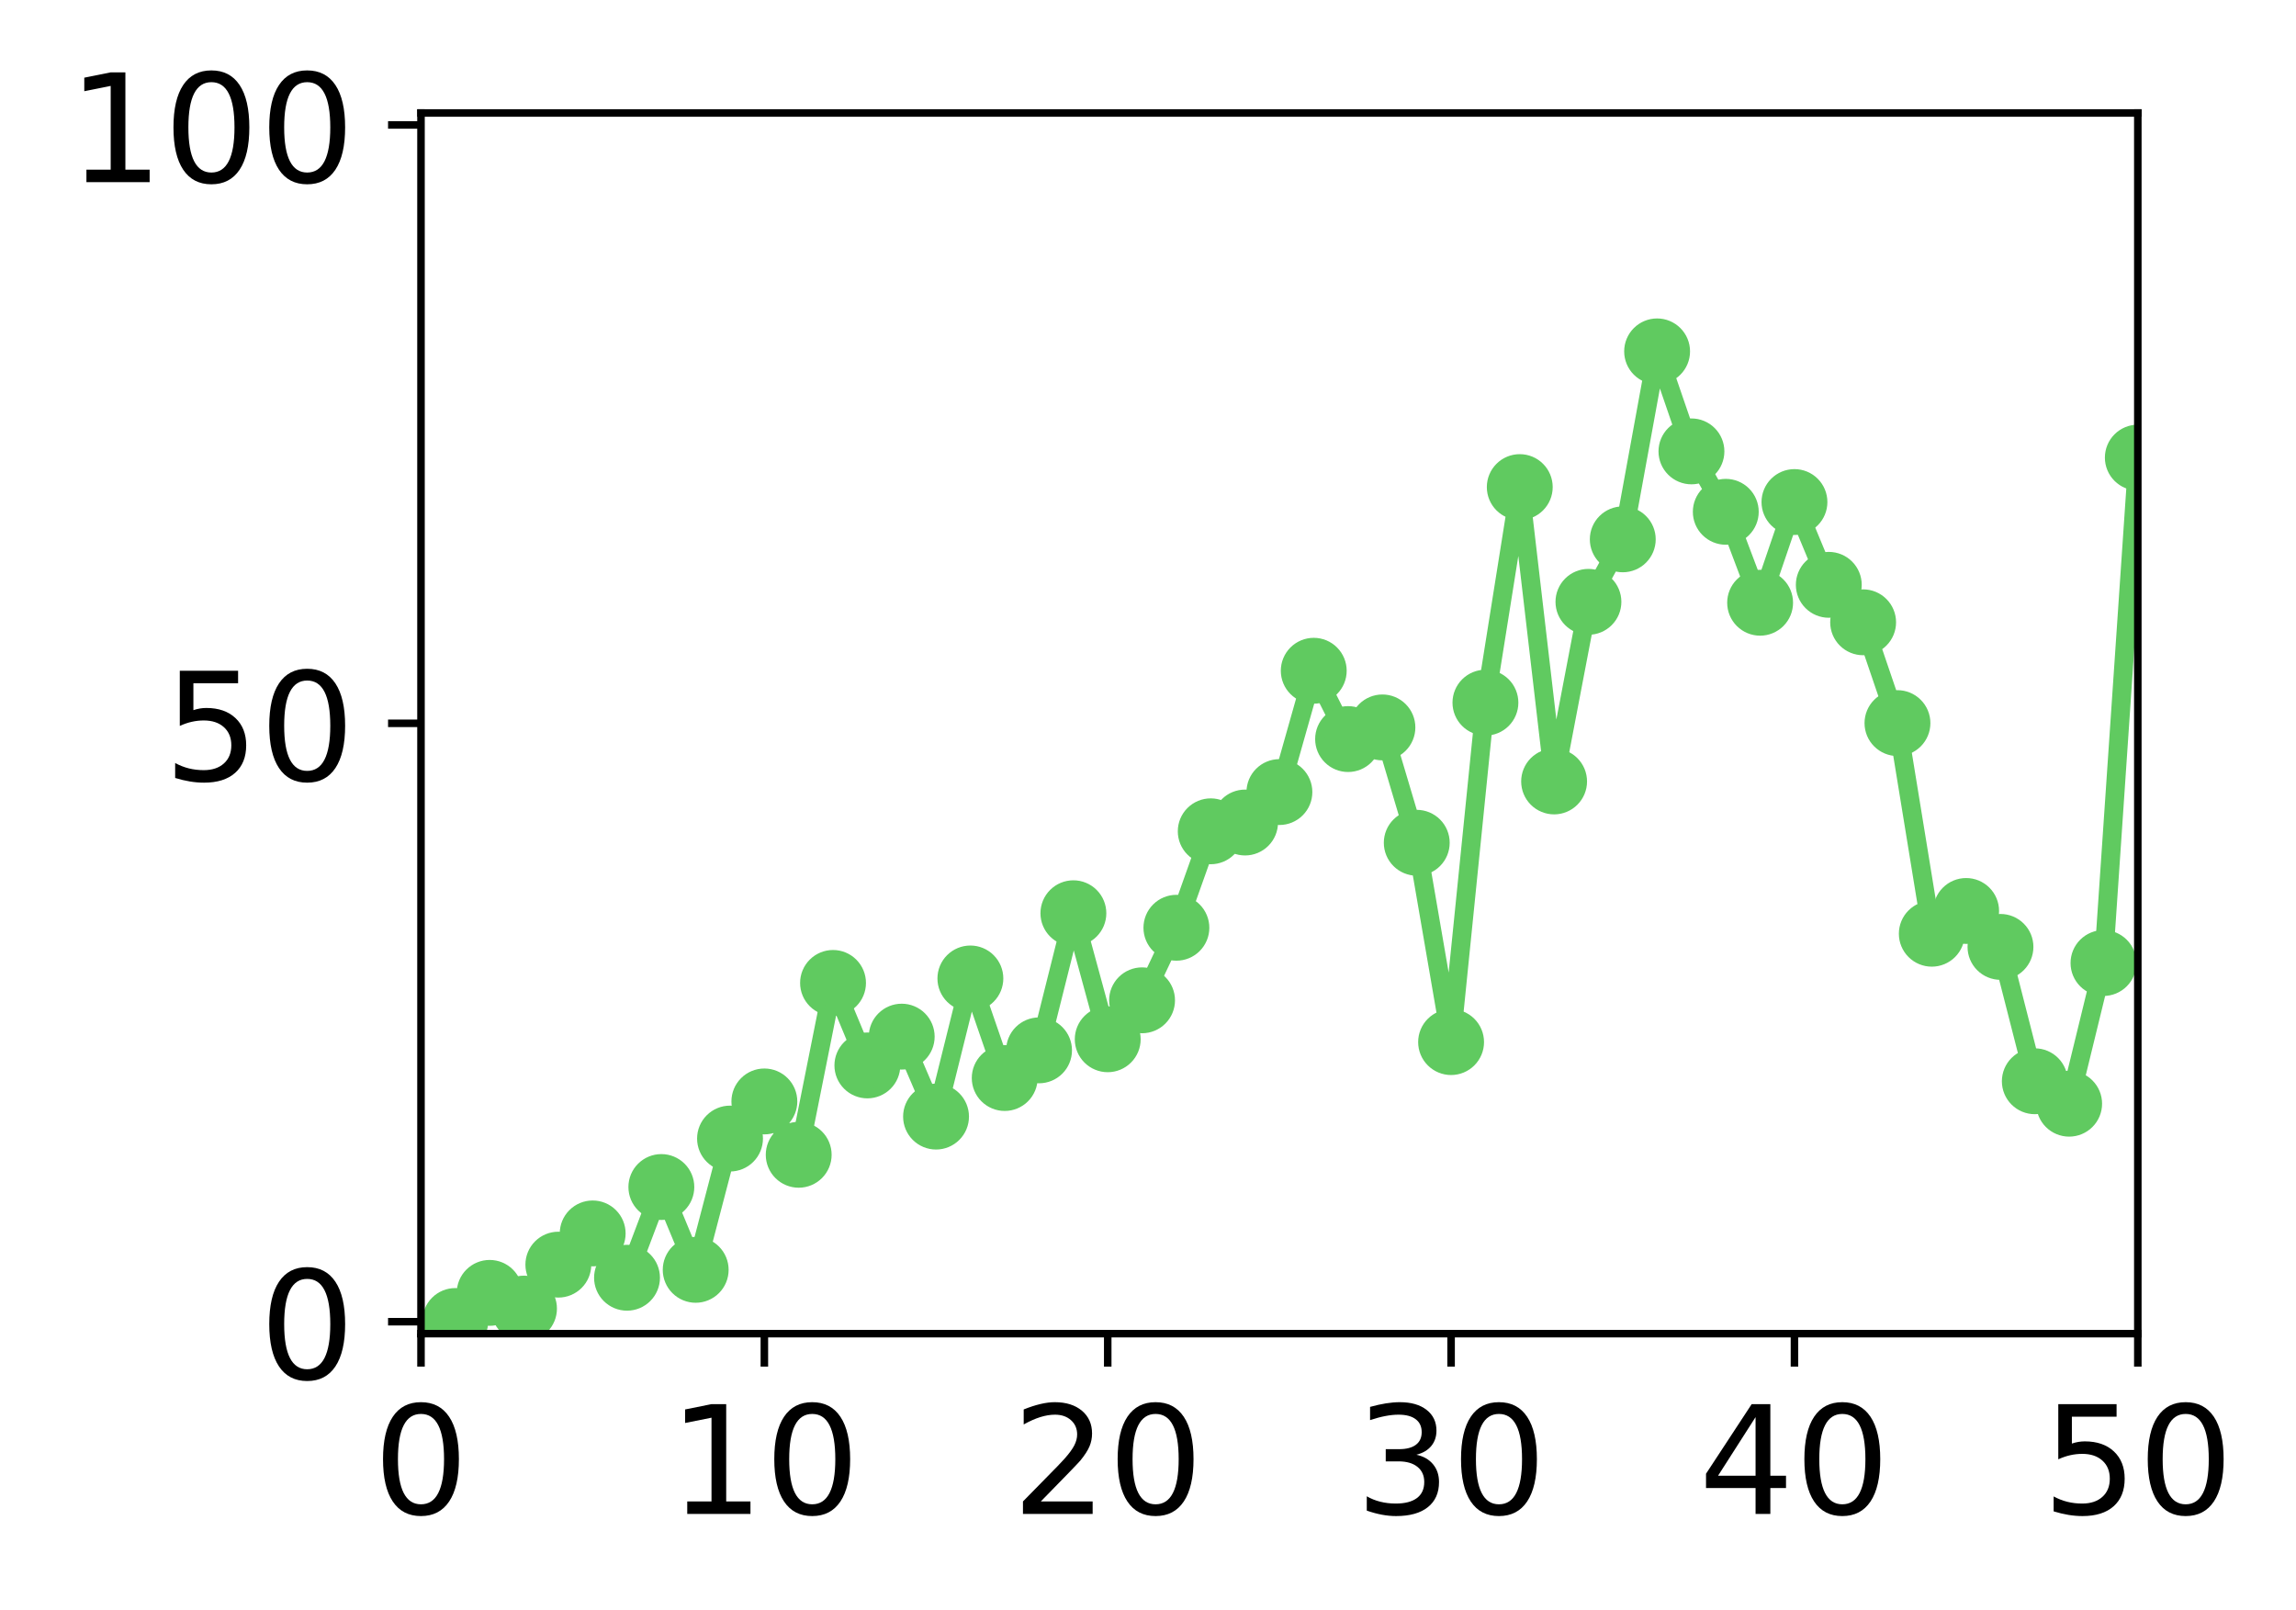
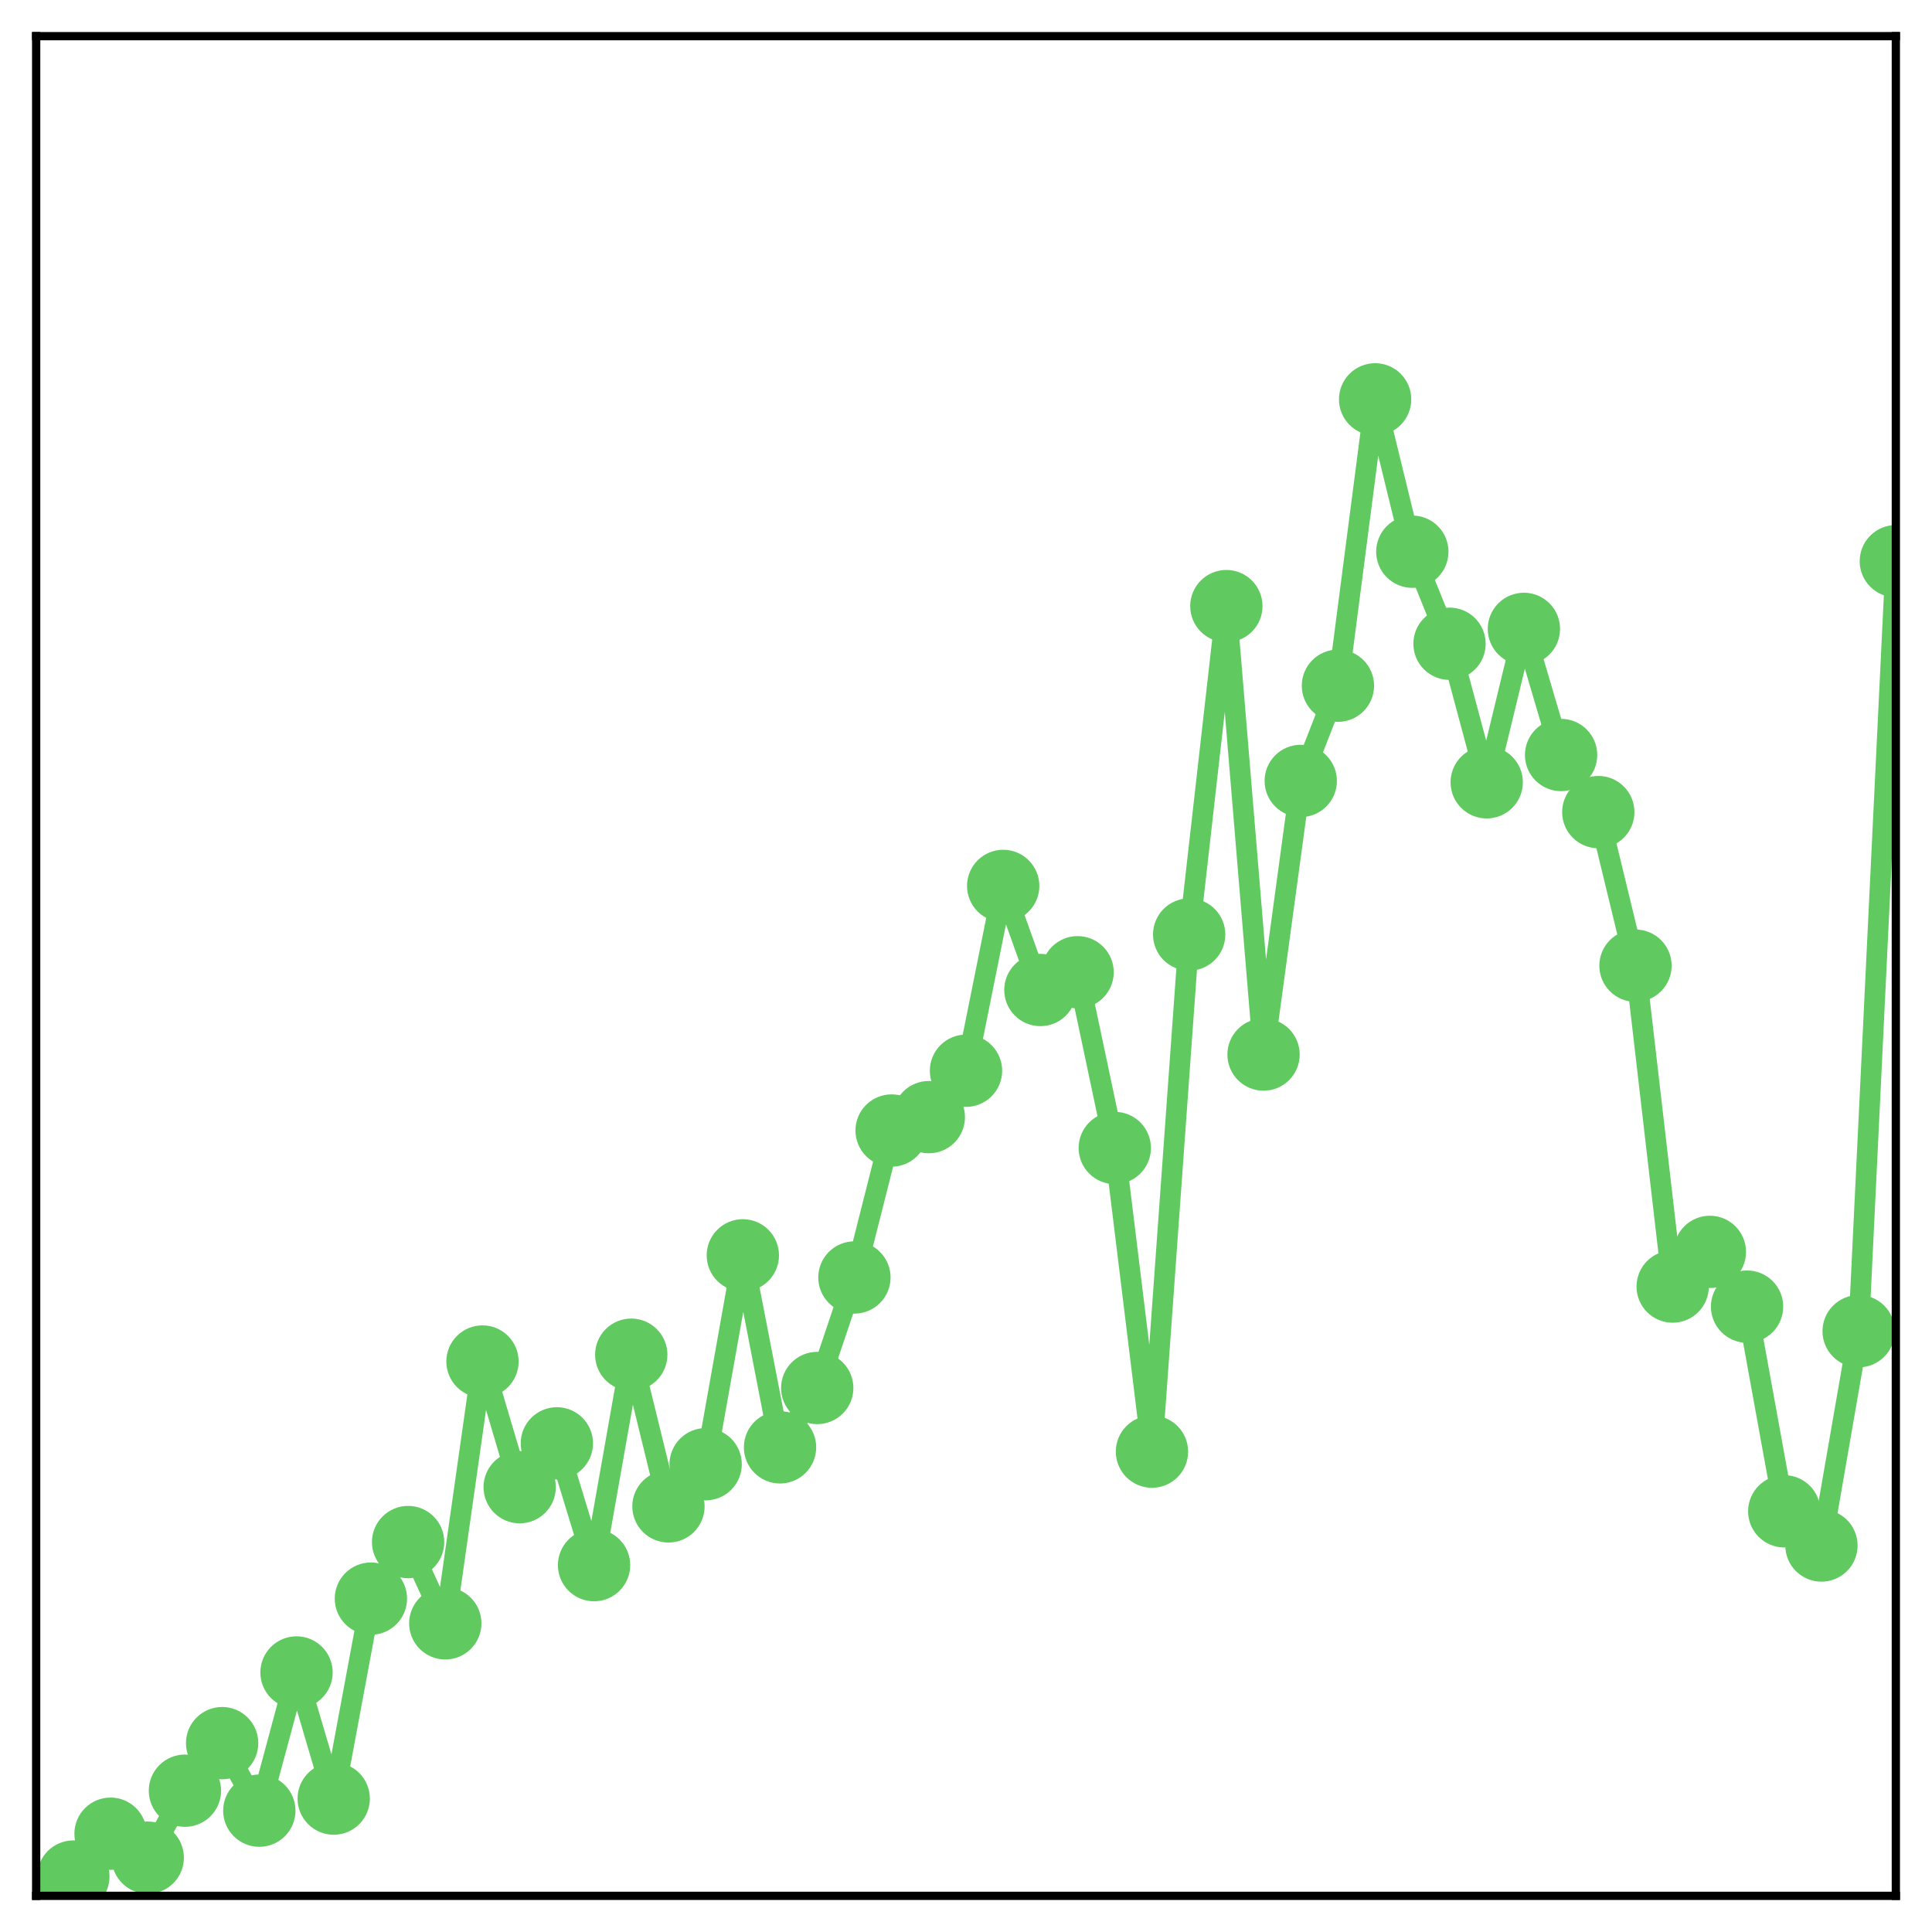
- <svg xmlns="http://www.w3.org/2000/svg" xmlns:xlink="http://www.w3.org/1999/xlink" height="171pt" version="1.1" viewBox="0 0 244 171" width="244pt">
+ <svg xmlns="http://www.w3.org/2000/svg" xmlns:xlink="http://www.w3.org/1999/xlink" height="187pt" version="1.1" viewBox="0 0 187 187" width="187pt">
  <defs>
    <style type="text/css">
*{stroke-linecap:butt;stroke-linejoin:round;}
  </style>
  </defs>
  <g id="figure_1">
    <g id="patch_1">
-       <path d="M 0 171.411  L 244.57 171.411  L 244.57 0  L 0 0  z " style="fill:#ffffff;" />
+       <path d="M 0 187  L 187 187  L 187 -0  L 0 -0  z " style="fill:#ffffff;" />
    </g>
    <g id="axes_1">
      <g id="patch_2">
-         <path d="M 44.74 141.726  L 227.19 141.726  L 227.19 12.007  L 44.74 12.007  z " style="fill:#ffffff;" />
+         <path d="M 3.5 183.5  L 183.5 183.5  L 183.5 3.5  L 3.5 3.5  z " style="fill:#ffffff;" />
      </g>
-       <g id="matplotlib.axis_1">
-         <g id="xtick_1">
-           <g id="line2d_1">
-             <defs>
-               <path d="M 0 0  L 0 3.5  " id="meac780198a" style="stroke:#000000;stroke-width:0.8;" />
-             </defs>
-             <g>
-               <use style="stroke:#000000;stroke-width:0.8;" x="44.74" xlink:href="#meac780198a" y="141.726" />
-             </g>
-           </g>
-           <g id="text_1">
-             <defs>
-               <path d="M 31.781 66.406  Q 24.172 66.406 20.328 58.906  Q 16.5 51.422 16.5 36.375  Q 16.5 21.391 20.328 13.891  Q 24.172 6.391 31.781 6.391  Q 39.453 6.391 43.281 13.891  Q 47.125 21.391 47.125 36.375  Q 47.125 51.422 43.281 58.906  Q 39.453 66.406 31.781 66.406  z M 31.781 74.219  Q 44.047 74.219 50.516 64.516  Q 56.984 54.828 56.984 36.375  Q 56.984 17.969 50.516 8.266  Q 44.047 -1.422 31.781 -1.422  Q 19.531 -1.422 13.062 8.266  Q 6.594 17.969 6.594 36.375  Q 6.594 54.828 13.062 64.516  Q 19.531 74.219 31.781 74.219  z " id="DejaVuSans-30" />
-             </defs>
-             <g transform="translate(39.65 160.8833)scale(0.16 -0.16)">
-               <use xlink:href="#DejaVuSans-30" />
-             </g>
-           </g>
-         </g>
-         <g id="xtick_2">
-           <g id="line2d_2">
-             <g>
-               <use style="stroke:#000000;stroke-width:0.8;" x="81.23" xlink:href="#meac780198a" y="141.726" />
-             </g>
-           </g>
-           <g id="text_2">
-             <defs>
-               <path d="M 12.406 8.297  L 28.516 8.297  L 28.516 63.922  L 10.984 60.406  L 10.984 69.391  L 28.422 72.906  L 38.281 72.906  L 38.281 8.297  L 54.391 8.297  L 54.391 0  L 12.406 0  z " id="DejaVuSans-31" />
-             </defs>
-             <g transform="translate(71.05 160.8833)scale(0.16 -0.16)">
-               <use xlink:href="#DejaVuSans-31" />
-               <use x="63.623" xlink:href="#DejaVuSans-30" />
-             </g>
-           </g>
-         </g>
-         <g id="xtick_3">
-           <g id="line2d_3">
-             <g>
-               <use style="stroke:#000000;stroke-width:0.8;" x="117.72" xlink:href="#meac780198a" y="141.726" />
-             </g>
-           </g>
-           <g id="text_3">
-             <defs>
-               <path d="M 19.188 8.297  L 53.609 8.297  L 53.609 0  L 7.328 0  L 7.328 8.297  Q 12.938 14.109 22.625 23.891  Q 32.328 33.688 34.812 36.531  Q 39.547 41.844 41.422 45.531  Q 43.312 49.219 43.312 52.781  Q 43.312 58.594 39.234 62.25  Q 35.156 65.922 28.609 65.922  Q 23.969 65.922 18.812 64.312  Q 13.672 62.703 7.812 59.422  L 7.812 69.391  Q 13.766 71.781 18.938 73  Q 24.125 74.219 28.422 74.219  Q 39.75 74.219 46.484 68.547  Q 53.219 62.891 53.219 53.422  Q 53.219 48.922 51.531 44.891  Q 49.859 40.875 45.406 35.406  Q 44.188 33.984 37.641 27.219  Q 31.109 20.453 19.188 8.297  z " id="DejaVuSans-32" />
-             </defs>
-             <g transform="translate(107.54 160.8833)scale(0.16 -0.16)">
-               <use xlink:href="#DejaVuSans-32" />
-               <use x="63.623" xlink:href="#DejaVuSans-30" />
-             </g>
-           </g>
-         </g>
-         <g id="xtick_4">
-           <g id="line2d_4">
-             <g>
-               <use style="stroke:#000000;stroke-width:0.8;" x="154.21" xlink:href="#meac780198a" y="141.726" />
-             </g>
-           </g>
-           <g id="text_4">
-             <defs>
-               <path d="M 40.578 39.312  Q 47.656 37.797 51.625 33  Q 55.609 28.219 55.609 21.188  Q 55.609 10.406 48.188 4.484  Q 40.766 -1.422 27.094 -1.422  Q 22.516 -1.422 17.656 -0.516  Q 12.797 0.391 7.625 2.203  L 7.625 11.719  Q 11.719 9.328 16.594 8.109  Q 21.484 6.891 26.812 6.891  Q 36.078 6.891 40.938 10.547  Q 45.797 14.203 45.797 21.188  Q 45.797 27.641 41.281 31.266  Q 36.766 34.906 28.719 34.906  L 20.219 34.906  L 20.219 43.016  L 29.109 43.016  Q 36.375 43.016 40.234 45.922  Q 44.094 48.828 44.094 54.297  Q 44.094 59.906 40.109 62.906  Q 36.141 65.922 28.719 65.922  Q 24.656 65.922 20.016 65.031  Q 15.375 64.156 9.812 62.312  L 9.812 71.094  Q 15.438 72.656 20.344 73.438  Q 25.25 74.219 29.594 74.219  Q 40.828 74.219 47.359 69.109  Q 53.906 64.016 53.906 55.328  Q 53.906 49.266 50.438 45.094  Q 46.969 40.922 40.578 39.312  z " id="DejaVuSans-33" />
-             </defs>
-             <g transform="translate(144.03 160.8833)scale(0.16 -0.16)">
-               <use xlink:href="#DejaVuSans-33" />
-               <use x="63.623" xlink:href="#DejaVuSans-30" />
-             </g>
-           </g>
-         </g>
-         <g id="xtick_5">
-           <g id="line2d_5">
-             <g>
-               <use style="stroke:#000000;stroke-width:0.8;" x="190.7" xlink:href="#meac780198a" y="141.726" />
-             </g>
-           </g>
-           <g id="text_5">
-             <defs>
-               <path d="M 37.797 64.312  L 12.891 25.391  L 37.797 25.391  z M 35.203 72.906  L 47.609 72.906  L 47.609 25.391  L 58.016 25.391  L 58.016 17.188  L 47.609 17.188  L 47.609 0  L 37.797 0  L 37.797 17.188  L 4.891 17.188  L 4.891 26.703  z " id="DejaVuSans-34" />
-             </defs>
-             <g transform="translate(180.52 160.8833)scale(0.16 -0.16)">
-               <use xlink:href="#DejaVuSans-34" />
-               <use x="63.623" xlink:href="#DejaVuSans-30" />
-             </g>
-           </g>
-         </g>
-         <g id="xtick_6">
-           <g id="line2d_6">
-             <g>
-               <use style="stroke:#000000;stroke-width:0.8;" x="227.19" xlink:href="#meac780198a" y="141.726" />
-             </g>
-           </g>
-           <g id="text_6">
-             <defs>
-               <path d="M 10.797 72.906  L 49.516 72.906  L 49.516 64.594  L 19.828 64.594  L 19.828 46.734  Q 21.969 47.469 24.109 47.828  Q 26.266 48.188 28.422 48.188  Q 40.625 48.188 47.75 41.5  Q 54.891 34.812 54.891 23.391  Q 54.891 11.625 47.562 5.094  Q 40.234 -1.422 26.906 -1.422  Q 22.312 -1.422 17.547 -0.641  Q 12.797 0.141 7.719 1.703  L 7.719 11.625  Q 12.109 9.234 16.797 8.062  Q 21.484 6.891 26.703 6.891  Q 35.156 6.891 40.078 11.328  Q 45.016 15.766 45.016 23.391  Q 45.016 31 40.078 35.438  Q 35.156 39.891 26.703 39.891  Q 22.75 39.891 18.812 39.016  Q 14.891 38.141 10.797 36.281  z " id="DejaVuSans-35" />
-             </defs>
-             <g transform="translate(217.01 160.8833)scale(0.16 -0.16)">
-               <use xlink:href="#DejaVuSans-35" />
-               <use x="63.623" xlink:href="#DejaVuSans-30" />
-             </g>
-           </g>
-         </g>
-       </g>
-       <g id="matplotlib.axis_2">
-         <g id="ytick_1">
-           <g id="line2d_7">
-             <defs>
-               <path d="M 0 0  L -3.5 0  " id="me0cb62bd78" style="stroke:#000000;stroke-width:0.8;" />
-             </defs>
-             <g>
-               <use style="stroke:#000000;stroke-width:0.8;" x="44.74" xlink:href="#me0cb62bd78" y="140.454" />
-             </g>
-           </g>
-           <g id="text_7">
-             <g transform="translate(27.56 146.5328)scale(0.16 -0.16)">
-               <use xlink:href="#DejaVuSans-30" />
-             </g>
-           </g>
-         </g>
-         <g id="ytick_2">
-           <g id="line2d_8">
-             <g>
-               <use style="stroke:#000000;stroke-width:0.8;" x="44.74" xlink:href="#me0cb62bd78" y="76.866" />
-             </g>
-           </g>
-           <g id="text_8">
-             <g transform="translate(17.38 82.94516)scale(0.16 -0.16)">
-               <use xlink:href="#DejaVuSans-35" />
-               <use x="63.623" xlink:href="#DejaVuSans-30" />
-             </g>
-           </g>
-         </g>
-         <g id="ytick_3">
-           <g id="line2d_9">
-             <g>
-               <use style="stroke:#000000;stroke-width:0.8;" x="44.74" xlink:href="#me0cb62bd78" y="13.279" />
-             </g>
-           </g>
-           <g id="text_9">
-             <g transform="translate(7.2 19.3575)scale(0.16 -0.16)">
-               <use xlink:href="#DejaVuSans-31" />
-               <use x="63.623" xlink:href="#DejaVuSans-30" />
-               <use x="127.246" xlink:href="#DejaVuSans-30" />
-             </g>
-           </g>
-         </g>
-       </g>
-       <g id="line2d_10">
-         <path clip-path="url(#p3fc40da5dc)" d="M 48.389 140.381  L 52.038 137.393  L 55.687 139.062  L 59.336 134.392  L 62.985 131.075  L 66.634 135.784  L 70.283 126.144  L 73.932 134.943  L 77.581 120.994  L 81.23 117.049  L 84.879 122.717  L 88.528 104.455  L 92.177 113.221  L 95.826 110.163  L 99.475 118.659  L 103.124 103.98  L 106.773 114.56  L 110.422 111.62  L 114.071 97.049  L 117.72 110.442  L 121.369 106.302  L 125.018 98.592  L 128.667 88.342  L 132.316 87.408  L 135.965 84.172  L 139.614 71.281  L 143.263 78.54  L 146.912 77.302  L 150.561 89.56  L 154.21 110.742  L 157.859 74.67  L 161.508 51.763  L 165.157 83.043  L 168.806 63.957  L 172.455 57.315  L 176.104 37.341  L 179.753 47.968  L 183.402 54.389  L 187.051 64.052  L 190.7 53.352  L 194.349 62.149  L 197.998 66.131  L 201.647 76.844  L 205.296 99.226  L 208.945 96.808  L 212.594 100.626  L 216.243 114.904  L 219.892 117.289  L 223.541 102.34  L 227.19 48.629  " style="fill:none;stroke:#60ca60;stroke-linecap:square;stroke-width:2;" />
+       <g id="matplotlib.axis_1" />
+       <g id="matplotlib.axis_2" />
+       <g id="line2d_1">
+         <path clip-path="url(#p39ea8d35b3)" d="M 7.1 181.634  L 10.7 177.487  L 14.3 179.804  L 17.9 173.323  L 21.5 168.72  L 25.1 175.256  L 28.7 161.879  L 32.3 174.088  L 35.9 154.732  L 39.5 149.258  L 43.1 157.124  L 46.7 131.782  L 50.3 143.946  L 53.9 139.703  L 57.5 151.492  L 61.1 131.123  L 64.7 145.805  L 68.3 141.724  L 71.9 121.506  L 75.5 140.09  L 79.1 134.345  L 82.7 123.647  L 86.3 109.424  L 89.9 108.128  L 93.5 103.638  L 97.1 85.749  L 100.7 95.822  L 104.3 94.105  L 107.9 111.114  L 111.5 140.506  L 115.1 90.452  L 118.7 58.666  L 122.3 102.071  L 125.9 75.586  L 129.5 66.371  L 133.1 38.654  L 136.7 53.4  L 140.3 62.31  L 143.9 75.719  L 147.5 60.871  L 151.1 73.078  L 154.7 78.604  L 158.3 93.469  L 161.9 124.527  L 165.5 121.171  L 169.1 126.47  L 172.7 146.282  L 176.3 149.592  L 179.9 128.848  L 183.5 54.318  " style="fill:none;stroke:#60ca60;stroke-linecap:square;stroke-width:2;" />
        <defs>
-           <path d="M 0 3  C 0.796 3 1.559 2.684 2.121 2.121  C 2.684 1.559 3 0.796 3 0  C 3 -0.796 2.684 -1.559 2.121 -2.121  C 1.559 -2.684 0.796 -3 0 -3  C -0.796 -3 -1.559 -2.684 -2.121 -2.121  C -2.684 -1.559 -3 -0.796 -3 0  C -3 0.796 -2.684 1.559 -2.121 2.121  C -1.559 2.684 -0.796 3 0 3  z " id="m185a0337d0" style="stroke:#60ca60;" />
+           <path d="M 0 3  C 0.796 3 1.559 2.684 2.121 2.121  C 2.684 1.559 3 0.796 3 0  C 3 -0.796 2.684 -1.559 2.121 -2.121  C 1.559 -2.684 0.796 -3 0 -3  C -0.796 -3 -1.559 -2.684 -2.121 -2.121  C -2.684 -1.559 -3 -0.796 -3 0  C -3 0.796 -2.684 1.559 -2.121 2.121  C -1.559 2.684 -0.796 3 0 3  z " id="mfbf04c2857" style="stroke:#60ca60;" />
        </defs>
-         <g clip-path="url(#p3fc40da5dc)">
-           <use style="fill:#60ca60;stroke:#60ca60;" x="48.389" xlink:href="#m185a0337d0" y="140.381" />
-           <use style="fill:#60ca60;stroke:#60ca60;" x="52.038" xlink:href="#m185a0337d0" y="137.393" />
-           <use style="fill:#60ca60;stroke:#60ca60;" x="55.687" xlink:href="#m185a0337d0" y="139.062" />
-           <use style="fill:#60ca60;stroke:#60ca60;" x="59.336" xlink:href="#m185a0337d0" y="134.392" />
-           <use style="fill:#60ca60;stroke:#60ca60;" x="62.985" xlink:href="#m185a0337d0" y="131.075" />
-           <use style="fill:#60ca60;stroke:#60ca60;" x="66.634" xlink:href="#m185a0337d0" y="135.784" />
-           <use style="fill:#60ca60;stroke:#60ca60;" x="70.283" xlink:href="#m185a0337d0" y="126.144" />
-           <use style="fill:#60ca60;stroke:#60ca60;" x="73.932" xlink:href="#m185a0337d0" y="134.943" />
-           <use style="fill:#60ca60;stroke:#60ca60;" x="77.581" xlink:href="#m185a0337d0" y="120.994" />
-           <use style="fill:#60ca60;stroke:#60ca60;" x="81.23" xlink:href="#m185a0337d0" y="117.049" />
-           <use style="fill:#60ca60;stroke:#60ca60;" x="84.879" xlink:href="#m185a0337d0" y="122.717" />
-           <use style="fill:#60ca60;stroke:#60ca60;" x="88.528" xlink:href="#m185a0337d0" y="104.455" />
-           <use style="fill:#60ca60;stroke:#60ca60;" x="92.177" xlink:href="#m185a0337d0" y="113.221" />
-           <use style="fill:#60ca60;stroke:#60ca60;" x="95.826" xlink:href="#m185a0337d0" y="110.163" />
-           <use style="fill:#60ca60;stroke:#60ca60;" x="99.475" xlink:href="#m185a0337d0" y="118.659" />
-           <use style="fill:#60ca60;stroke:#60ca60;" x="103.124" xlink:href="#m185a0337d0" y="103.98" />
-           <use style="fill:#60ca60;stroke:#60ca60;" x="106.773" xlink:href="#m185a0337d0" y="114.56" />
-           <use style="fill:#60ca60;stroke:#60ca60;" x="110.422" xlink:href="#m185a0337d0" y="111.62" />
-           <use style="fill:#60ca60;stroke:#60ca60;" x="114.071" xlink:href="#m185a0337d0" y="97.049" />
-           <use style="fill:#60ca60;stroke:#60ca60;" x="117.72" xlink:href="#m185a0337d0" y="110.442" />
-           <use style="fill:#60ca60;stroke:#60ca60;" x="121.369" xlink:href="#m185a0337d0" y="106.302" />
-           <use style="fill:#60ca60;stroke:#60ca60;" x="125.018" xlink:href="#m185a0337d0" y="98.592" />
-           <use style="fill:#60ca60;stroke:#60ca60;" x="128.667" xlink:href="#m185a0337d0" y="88.342" />
-           <use style="fill:#60ca60;stroke:#60ca60;" x="132.316" xlink:href="#m185a0337d0" y="87.408" />
-           <use style="fill:#60ca60;stroke:#60ca60;" x="135.965" xlink:href="#m185a0337d0" y="84.172" />
-           <use style="fill:#60ca60;stroke:#60ca60;" x="139.614" xlink:href="#m185a0337d0" y="71.281" />
-           <use style="fill:#60ca60;stroke:#60ca60;" x="143.263" xlink:href="#m185a0337d0" y="78.54" />
-           <use style="fill:#60ca60;stroke:#60ca60;" x="146.912" xlink:href="#m185a0337d0" y="77.302" />
-           <use style="fill:#60ca60;stroke:#60ca60;" x="150.561" xlink:href="#m185a0337d0" y="89.56" />
-           <use style="fill:#60ca60;stroke:#60ca60;" x="154.21" xlink:href="#m185a0337d0" y="110.742" />
-           <use style="fill:#60ca60;stroke:#60ca60;" x="157.859" xlink:href="#m185a0337d0" y="74.67" />
-           <use style="fill:#60ca60;stroke:#60ca60;" x="161.508" xlink:href="#m185a0337d0" y="51.763" />
-           <use style="fill:#60ca60;stroke:#60ca60;" x="165.157" xlink:href="#m185a0337d0" y="83.043" />
-           <use style="fill:#60ca60;stroke:#60ca60;" x="168.806" xlink:href="#m185a0337d0" y="63.957" />
-           <use style="fill:#60ca60;stroke:#60ca60;" x="172.455" xlink:href="#m185a0337d0" y="57.315" />
-           <use style="fill:#60ca60;stroke:#60ca60;" x="176.104" xlink:href="#m185a0337d0" y="37.341" />
-           <use style="fill:#60ca60;stroke:#60ca60;" x="179.753" xlink:href="#m185a0337d0" y="47.968" />
-           <use style="fill:#60ca60;stroke:#60ca60;" x="183.402" xlink:href="#m185a0337d0" y="54.389" />
-           <use style="fill:#60ca60;stroke:#60ca60;" x="187.051" xlink:href="#m185a0337d0" y="64.052" />
-           <use style="fill:#60ca60;stroke:#60ca60;" x="190.7" xlink:href="#m185a0337d0" y="53.352" />
-           <use style="fill:#60ca60;stroke:#60ca60;" x="194.349" xlink:href="#m185a0337d0" y="62.149" />
-           <use style="fill:#60ca60;stroke:#60ca60;" x="197.998" xlink:href="#m185a0337d0" y="66.131" />
-           <use style="fill:#60ca60;stroke:#60ca60;" x="201.647" xlink:href="#m185a0337d0" y="76.844" />
-           <use style="fill:#60ca60;stroke:#60ca60;" x="205.296" xlink:href="#m185a0337d0" y="99.226" />
-           <use style="fill:#60ca60;stroke:#60ca60;" x="208.945" xlink:href="#m185a0337d0" y="96.808" />
-           <use style="fill:#60ca60;stroke:#60ca60;" x="212.594" xlink:href="#m185a0337d0" y="100.626" />
-           <use style="fill:#60ca60;stroke:#60ca60;" x="216.243" xlink:href="#m185a0337d0" y="114.904" />
-           <use style="fill:#60ca60;stroke:#60ca60;" x="219.892" xlink:href="#m185a0337d0" y="117.289" />
-           <use style="fill:#60ca60;stroke:#60ca60;" x="223.541" xlink:href="#m185a0337d0" y="102.34" />
-           <use style="fill:#60ca60;stroke:#60ca60;" x="227.19" xlink:href="#m185a0337d0" y="48.629" />
+         <g clip-path="url(#p39ea8d35b3)">
+           <use style="fill:#60ca60;stroke:#60ca60;" x="7.1" xlink:href="#mfbf04c2857" y="181.634" />
+           <use style="fill:#60ca60;stroke:#60ca60;" x="10.7" xlink:href="#mfbf04c2857" y="177.487" />
+           <use style="fill:#60ca60;stroke:#60ca60;" x="14.3" xlink:href="#mfbf04c2857" y="179.804" />
+           <use style="fill:#60ca60;stroke:#60ca60;" x="17.9" xlink:href="#mfbf04c2857" y="173.323" />
+           <use style="fill:#60ca60;stroke:#60ca60;" x="21.5" xlink:href="#mfbf04c2857" y="168.72" />
+           <use style="fill:#60ca60;stroke:#60ca60;" x="25.1" xlink:href="#mfbf04c2857" y="175.256" />
+           <use style="fill:#60ca60;stroke:#60ca60;" x="28.7" xlink:href="#mfbf04c2857" y="161.879" />
+           <use style="fill:#60ca60;stroke:#60ca60;" x="32.3" xlink:href="#mfbf04c2857" y="174.088" />
+           <use style="fill:#60ca60;stroke:#60ca60;" x="35.9" xlink:href="#mfbf04c2857" y="154.732" />
+           <use style="fill:#60ca60;stroke:#60ca60;" x="39.5" xlink:href="#mfbf04c2857" y="149.258" />
+           <use style="fill:#60ca60;stroke:#60ca60;" x="43.1" xlink:href="#mfbf04c2857" y="157.124" />
+           <use style="fill:#60ca60;stroke:#60ca60;" x="46.7" xlink:href="#mfbf04c2857" y="131.782" />
+           <use style="fill:#60ca60;stroke:#60ca60;" x="50.3" xlink:href="#mfbf04c2857" y="143.946" />
+           <use style="fill:#60ca60;stroke:#60ca60;" x="53.9" xlink:href="#mfbf04c2857" y="139.703" />
+           <use style="fill:#60ca60;stroke:#60ca60;" x="57.5" xlink:href="#mfbf04c2857" y="151.492" />
+           <use style="fill:#60ca60;stroke:#60ca60;" x="61.1" xlink:href="#mfbf04c2857" y="131.123" />
+           <use style="fill:#60ca60;stroke:#60ca60;" x="64.7" xlink:href="#mfbf04c2857" y="145.805" />
+           <use style="fill:#60ca60;stroke:#60ca60;" x="68.3" xlink:href="#mfbf04c2857" y="141.724" />
+           <use style="fill:#60ca60;stroke:#60ca60;" x="71.9" xlink:href="#mfbf04c2857" y="121.506" />
+           <use style="fill:#60ca60;stroke:#60ca60;" x="75.5" xlink:href="#mfbf04c2857" y="140.09" />
+           <use style="fill:#60ca60;stroke:#60ca60;" x="79.1" xlink:href="#mfbf04c2857" y="134.345" />
+           <use style="fill:#60ca60;stroke:#60ca60;" x="82.7" xlink:href="#mfbf04c2857" y="123.647" />
+           <use style="fill:#60ca60;stroke:#60ca60;" x="86.3" xlink:href="#mfbf04c2857" y="109.424" />
+           <use style="fill:#60ca60;stroke:#60ca60;" x="89.9" xlink:href="#mfbf04c2857" y="108.128" />
+           <use style="fill:#60ca60;stroke:#60ca60;" x="93.5" xlink:href="#mfbf04c2857" y="103.638" />
+           <use style="fill:#60ca60;stroke:#60ca60;" x="97.1" xlink:href="#mfbf04c2857" y="85.749" />
+           <use style="fill:#60ca60;stroke:#60ca60;" x="100.7" xlink:href="#mfbf04c2857" y="95.822" />
+           <use style="fill:#60ca60;stroke:#60ca60;" x="104.3" xlink:href="#mfbf04c2857" y="94.105" />
+           <use style="fill:#60ca60;stroke:#60ca60;" x="107.9" xlink:href="#mfbf04c2857" y="111.114" />
+           <use style="fill:#60ca60;stroke:#60ca60;" x="111.5" xlink:href="#mfbf04c2857" y="140.506" />
+           <use style="fill:#60ca60;stroke:#60ca60;" x="115.1" xlink:href="#mfbf04c2857" y="90.452" />
+           <use style="fill:#60ca60;stroke:#60ca60;" x="118.7" xlink:href="#mfbf04c2857" y="58.666" />
+           <use style="fill:#60ca60;stroke:#60ca60;" x="122.3" xlink:href="#mfbf04c2857" y="102.071" />
+           <use style="fill:#60ca60;stroke:#60ca60;" x="125.9" xlink:href="#mfbf04c2857" y="75.586" />
+           <use style="fill:#60ca60;stroke:#60ca60;" x="129.5" xlink:href="#mfbf04c2857" y="66.371" />
+           <use style="fill:#60ca60;stroke:#60ca60;" x="133.1" xlink:href="#mfbf04c2857" y="38.654" />
+           <use style="fill:#60ca60;stroke:#60ca60;" x="136.7" xlink:href="#mfbf04c2857" y="53.4" />
+           <use style="fill:#60ca60;stroke:#60ca60;" x="140.3" xlink:href="#mfbf04c2857" y="62.31" />
+           <use style="fill:#60ca60;stroke:#60ca60;" x="143.9" xlink:href="#mfbf04c2857" y="75.719" />
+           <use style="fill:#60ca60;stroke:#60ca60;" x="147.5" xlink:href="#mfbf04c2857" y="60.871" />
+           <use style="fill:#60ca60;stroke:#60ca60;" x="151.1" xlink:href="#mfbf04c2857" y="73.078" />
+           <use style="fill:#60ca60;stroke:#60ca60;" x="154.7" xlink:href="#mfbf04c2857" y="78.604" />
+           <use style="fill:#60ca60;stroke:#60ca60;" x="158.3" xlink:href="#mfbf04c2857" y="93.469" />
+           <use style="fill:#60ca60;stroke:#60ca60;" x="161.9" xlink:href="#mfbf04c2857" y="124.527" />
+           <use style="fill:#60ca60;stroke:#60ca60;" x="165.5" xlink:href="#mfbf04c2857" y="121.171" />
+           <use style="fill:#60ca60;stroke:#60ca60;" x="169.1" xlink:href="#mfbf04c2857" y="126.47" />
+           <use style="fill:#60ca60;stroke:#60ca60;" x="172.7" xlink:href="#mfbf04c2857" y="146.282" />
+           <use style="fill:#60ca60;stroke:#60ca60;" x="176.3" xlink:href="#mfbf04c2857" y="149.592" />
+           <use style="fill:#60ca60;stroke:#60ca60;" x="179.9" xlink:href="#mfbf04c2857" y="128.848" />
+           <use style="fill:#60ca60;stroke:#60ca60;" x="183.5" xlink:href="#mfbf04c2857" y="54.318" />
        </g>
      </g>
      <g id="patch_3">
-         <path d="M 44.74 141.726  L 44.74 12.007  " style="fill:none;stroke:#000000;stroke-linecap:square;stroke-linejoin:miter;stroke-width:0.8;" />
+         <path d="M 3.5 183.5  L 3.5 3.5  " style="fill:none;stroke:#000000;stroke-linecap:square;stroke-linejoin:miter;stroke-width:0.8;" />
      </g>
      <g id="patch_4">
-         <path d="M 227.19 141.726  L 227.19 12.007  " style="fill:none;stroke:#000000;stroke-linecap:square;stroke-linejoin:miter;stroke-width:0.8;" />
+         <path d="M 183.5 183.5  L 183.5 3.5  " style="fill:none;stroke:#000000;stroke-linecap:square;stroke-linejoin:miter;stroke-width:0.8;" />
      </g>
      <g id="patch_5">
-         <path d="M 44.74 141.726  L 227.19 141.726  " style="fill:none;stroke:#000000;stroke-linecap:square;stroke-linejoin:miter;stroke-width:0.8;" />
+         <path d="M 3.5 183.5  L 183.5 183.5  " style="fill:none;stroke:#000000;stroke-linecap:square;stroke-linejoin:miter;stroke-width:0.8;" />
      </g>
      <g id="patch_6">
-         <path d="M 44.74 12.007  L 227.19 12.007  " style="fill:none;stroke:#000000;stroke-linecap:square;stroke-linejoin:miter;stroke-width:0.8;" />
+         <path d="M 3.5 3.5  L 183.5 3.5  " style="fill:none;stroke:#000000;stroke-linecap:square;stroke-linejoin:miter;stroke-width:0.8;" />
      </g>
    </g>
  </g>
  <defs>
-     <clipPath id="p3fc40da5dc">
-       <rect height="129.719" width="182.45" x="44.74" y="12.007" />
+     <clipPath id="p39ea8d35b3">
+       <rect height="180" width="180" x="3.5" y="3.5" />
    </clipPath>
  </defs>
</svg>
